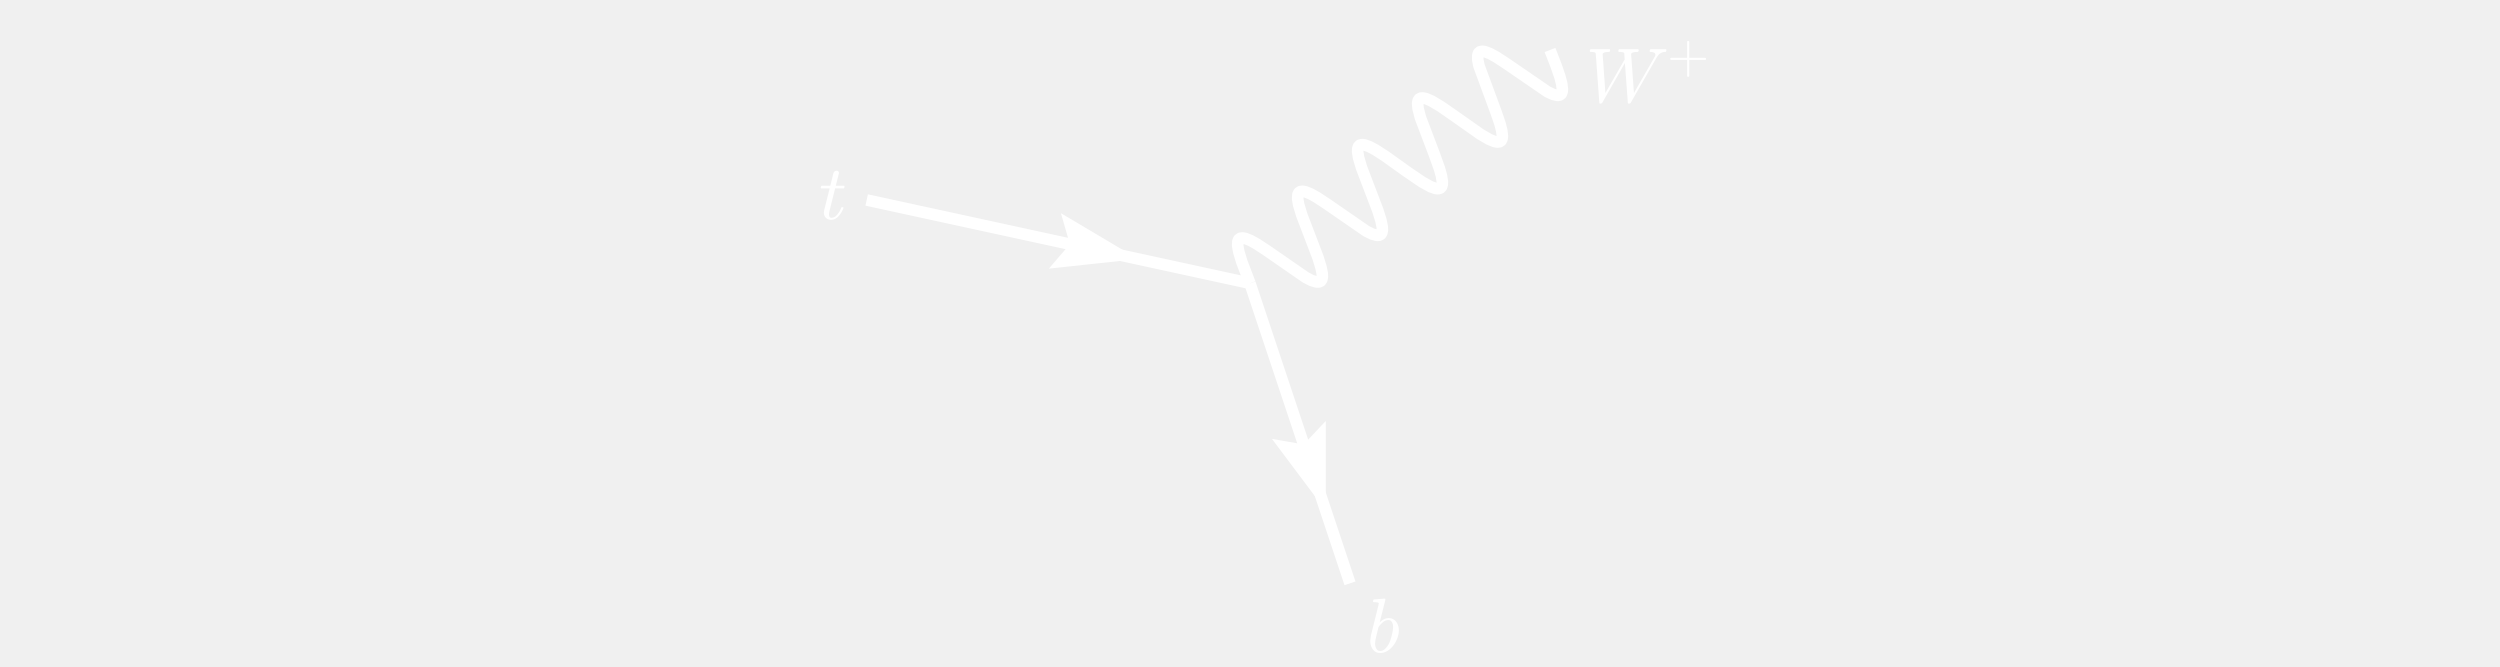
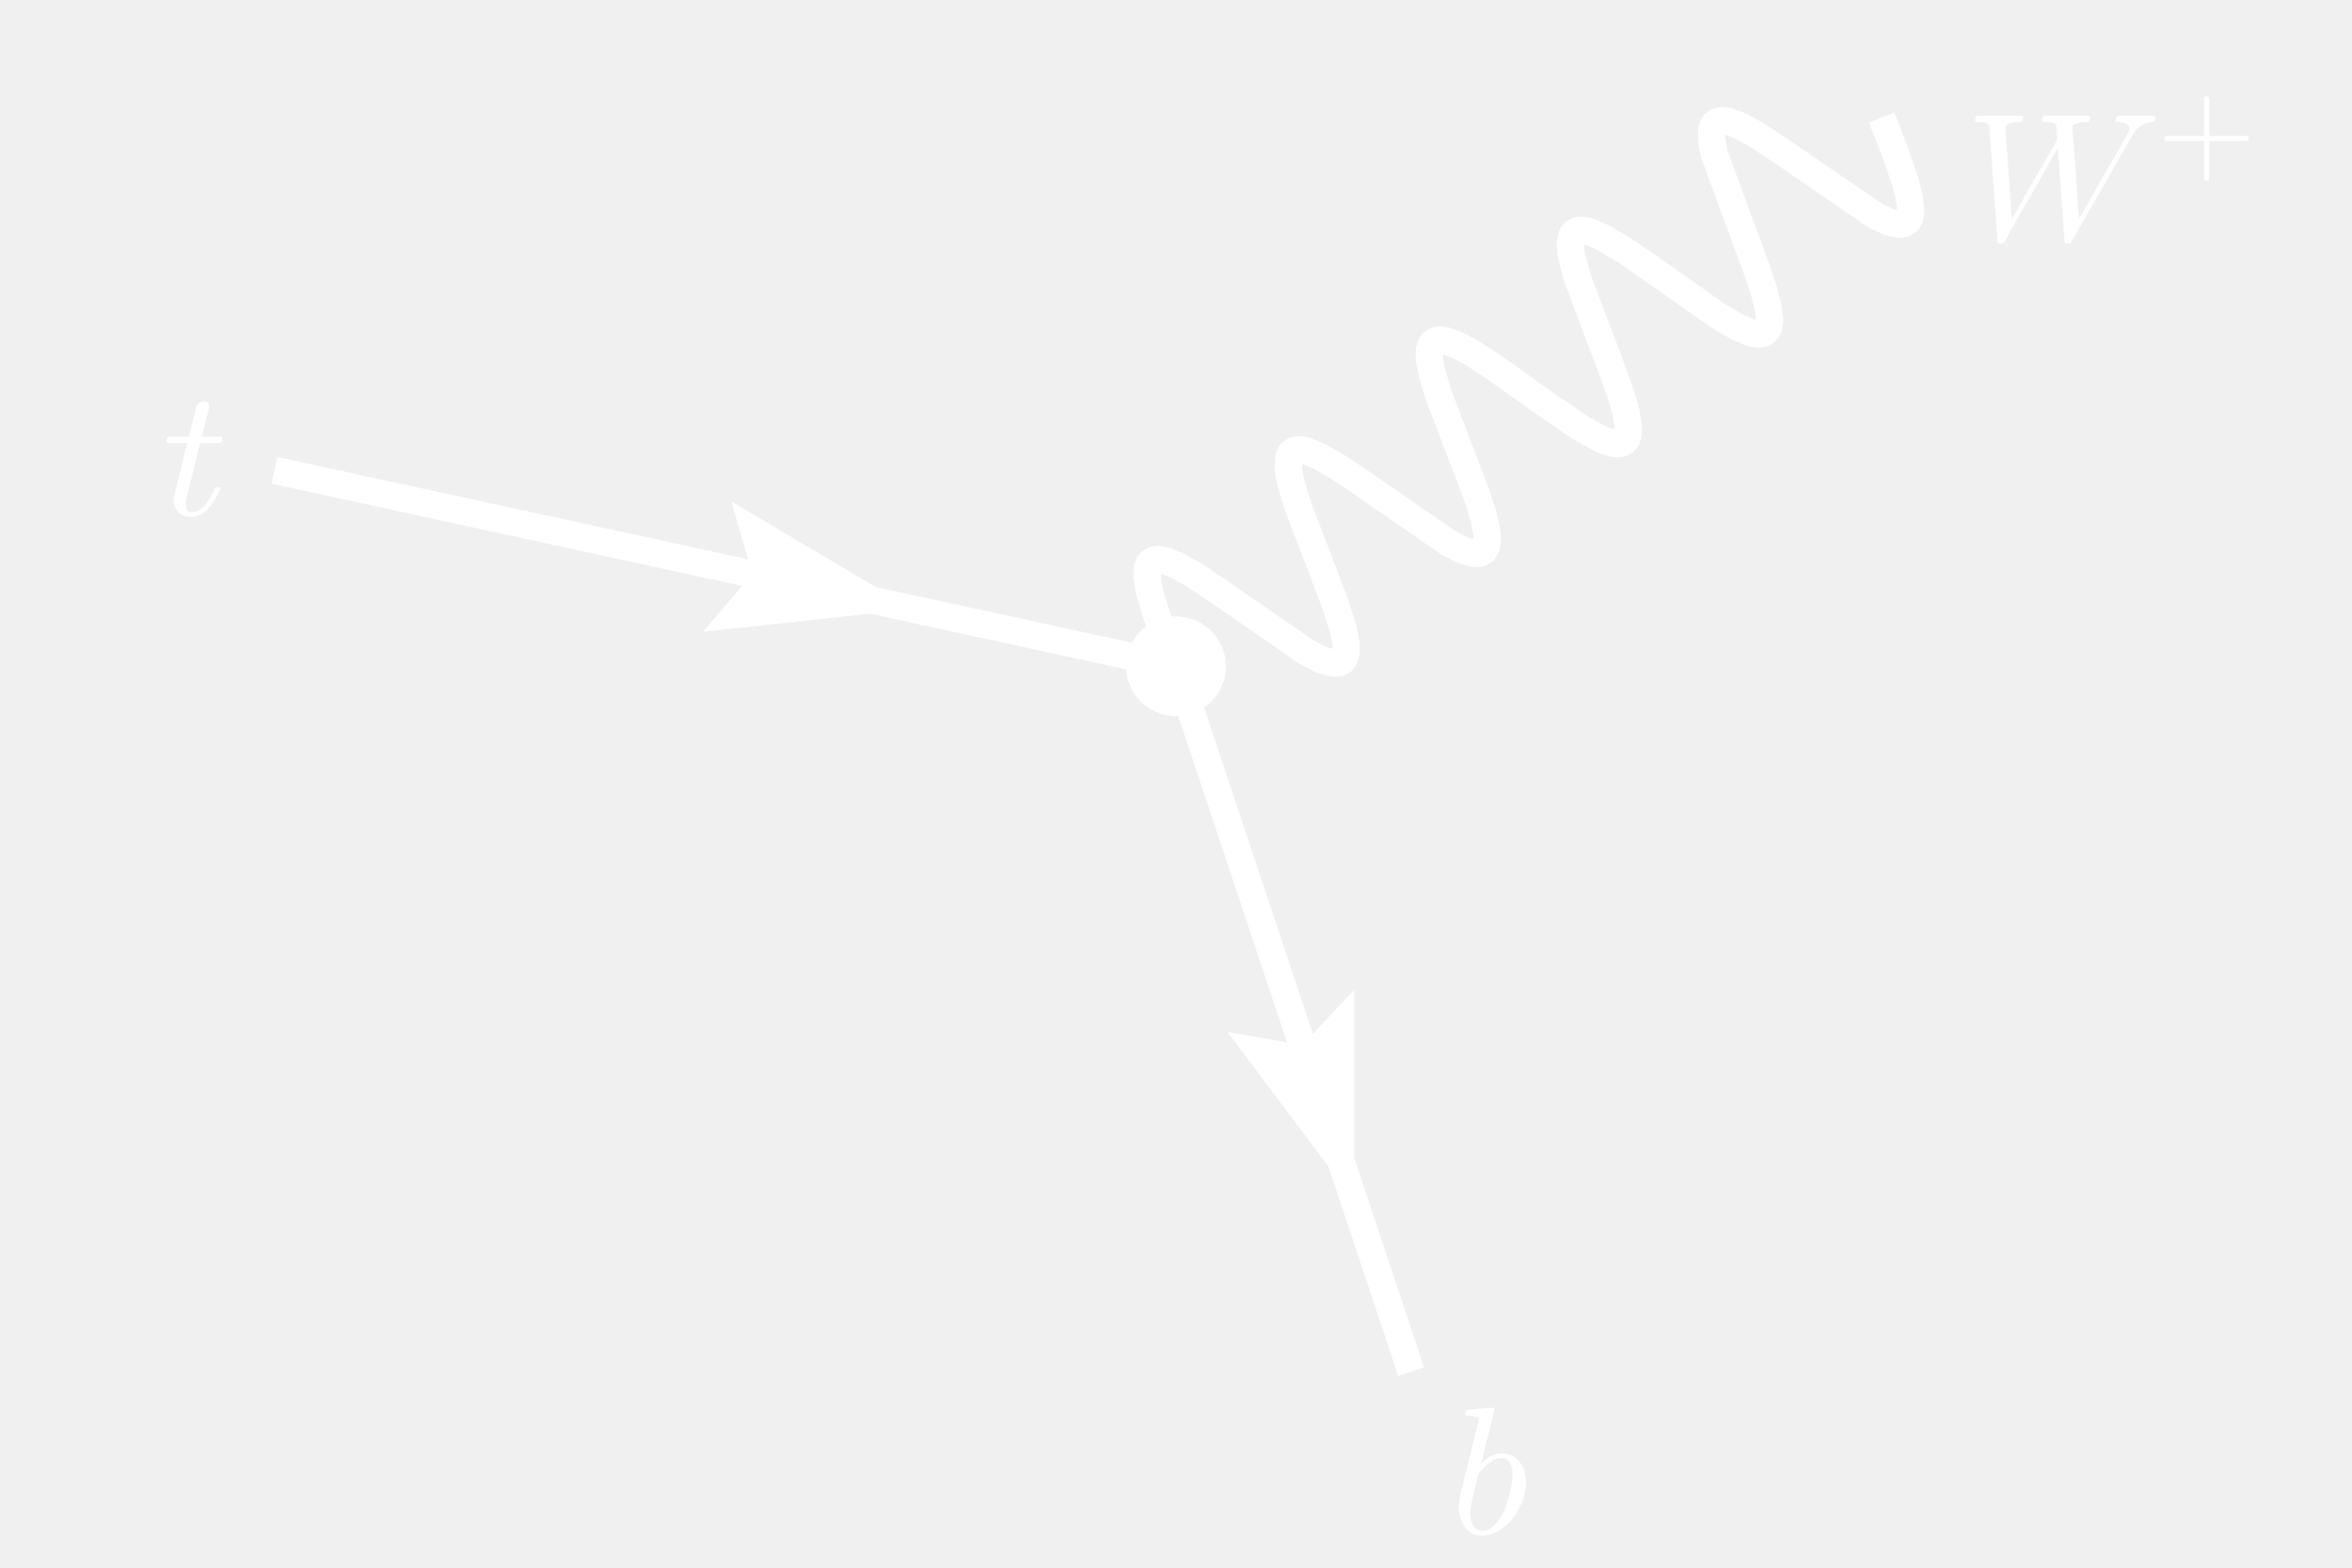
- <svg xmlns="http://www.w3.org/2000/svg" xmlns:xlink="http://www.w3.org/1999/xlink" width="648pt" height="172.8pt" viewBox="0 0 648 172.8" version="1.1">
+ <svg xmlns="http://www.w3.org/2000/svg" xmlns:xlink="http://www.w3.org/1999/xlink" width="259.2pt" height="172.8pt" viewBox="0 0 259.2 172.8" version="1.1">
  <defs>
    <style type="text/css">*{stroke-linejoin: round; stroke-linecap: butt}</style>
  </defs>
  <g id="figure_1">
    <g id="patch_1">
-       <path d="M 0 172.8  L 648 172.8  L 648 0  L 0 0  L 0 172.8  z " style="fill: none" />
+       <path d="M 0 172.8  L 259.2 172.8  L 259.2 0  L 0 0  L 0 172.8  z " style="fill: none" />
    </g>
    <g id="axes_1">
      <g id="matplotlib.axis_1" />
      <g id="matplotlib.axis_2" />
      <g id="text_1">
-         <g style="fill: #ffffff" transform="translate(212.3 56.84) scale(0.2 -0.2)">
+         <g style="fill: #ffffff" transform="translate(17.9 56.84) scale(0.2 -0.2)">
          <defs>
            <path id="Cmmi10-74" d="M 397 519  Q 397 613 416 697  L 878 2534  L 206 2534  Q 141 2534 141 2619  Q 166 2759 225 2759  L 934 2759  L 1191 3803  Q 1216 3888 1291 3947  Q 1366 4006 1459 4006  Q 1541 4006 1595 3957  Q 1650 3909 1650 3828  Q 1650 3809 1648 3798  Q 1647 3788 1644 3775  L 1388 2759  L 2047 2759  Q 2113 2759 2113 2675  Q 2109 2659 2100 2621  Q 2091 2584 2075 2559  Q 2059 2534 2028 2534  L 1331 2534  L 872 684  Q 825 503 825 372  Q 825 97 1013 97  Q 1294 97 1511 361  Q 1728 625 1844 941  Q 1869 978 1894 978  L 1972 978  Q 1997 978 2012 961  Q 2028 944 2028 922  Q 2028 909 2022 903  Q 1881 516 1612 222  Q 1344 -72 997 -72  Q 744 -72 570 93  Q 397 259 397 519  z " transform="scale(0.015625)" />
          </defs>
          <use xlink:href="#Cmmi10-74" transform="translate(0 0.40625)" />
        </g>
      </g>
      <g id="text_2">
-         <g style="fill: #ffffff" transform="translate(354.26 169.16) scale(0.2 -0.2)">
+         <g style="fill: #ffffff" transform="translate(159.86 169.16) scale(0.2 -0.2)">
          <defs>
            <path id="Cmmi10-62" d="M 1106 -72  Q 719 -72 503 231  Q 288 534 288 941  Q 288 1000 317 1173  Q 347 1347 347 1388  L 966 3872  Q 991 3981 997 4044  Q 997 4147 581 4147  Q 519 4147 519 4231  Q 522 4247 533 4287  Q 544 4328 561 4350  Q 578 4372 609 4372  L 1472 4441  Q 1550 4441 1550 4359  L 1075 2472  Q 1438 2828 1806 2828  Q 2078 2828 2273 2684  Q 2469 2541 2566 2306  Q 2663 2072 2663 1806  Q 2663 1497 2542 1167  Q 2422 838 2209 555  Q 1997 272 1712 100  Q 1428 -72 1106 -72  z M 1119 97  Q 1338 97 1528 280  Q 1719 463 1838 691  Q 1966 947 2077 1386  Q 2188 1825 2188 2088  Q 2188 2316 2092 2489  Q 1997 2663 1791 2663  Q 1559 2663 1348 2492  Q 1138 2322 978 2088  L 800 1363  Q 697 959 691 716  Q 691 475 795 286  Q 900 97 1119 97  z " transform="scale(0.015625)" />
          </defs>
          <use xlink:href="#Cmmi10-62" transform="translate(0 0.609375)" />
        </g>
      </g>
      <g id="text_3">
-         <g style="fill: #ffffff" transform="translate(410.98 26.6) scale(0.2 -0.2)">
+         <g style="fill: #ffffff" transform="translate(216.58 26.6) scale(0.2 -0.2)">
          <defs>
            <path id="Cmmi10-57" d="M 1141 -72  L 844 4006  Q 822 4100 703 4123  Q 584 4147 409 4147  Q 347 4147 347 4231  Q 369 4313 381 4342  Q 394 4372 453 4372  L 1978 4372  Q 2041 4372 2041 4288  Q 2016 4147 1959 4147  Q 1447 4147 1416 3969  L 1644 738  L 3244 3525  L 3213 4006  Q 3191 4100 3072 4123  Q 2953 4147 2778 4147  Q 2713 4147 2713 4231  Q 2734 4313 2746 4342  Q 2759 4372 2822 4372  L 4347 4372  Q 4409 4372 4409 4288  Q 4406 4272 4397 4234  Q 4388 4197 4372 4172  Q 4356 4147 4325 4147  Q 3809 4147 3781 3969  L 3781 3922  L 4013 738  L 5753 3775  Q 5791 3844 5791 3909  Q 5791 4041 5662 4094  Q 5534 4147 5375 4147  Q 5313 4147 5313 4231  Q 5325 4281 5333 4309  Q 5341 4338 5361 4355  Q 5381 4372 5422 4372  L 6644 4372  Q 6706 4372 6706 4288  Q 6703 4272 6693 4233  Q 6684 4194 6667 4170  Q 6650 4147 6625 4147  Q 6169 4147 5931 3731  Q 5913 3713 5913 3713  L 3744 -72  Q 3709 -141 3634 -141  L 3584 -141  Q 3506 -141 3506 -72  L 3263 3225  L 1381 -72  Q 1334 -141 1269 -141  L 1216 -141  Q 1141 -141 1141 -72  z " transform="scale(0.015625)" />
            <path id="Cmr10-2b" d="M 481 1472  Q 428 1472 393 1512  Q 359 1553 359 1600  Q 359 1647 393 1687  Q 428 1728 481 1728  L 2363 1728  L 2363 3616  Q 2363 3666 2400 3698  Q 2438 3731 2491 3731  Q 2538 3731 2578 3698  Q 2619 3666 2619 3616  L 2619 1728  L 4500 1728  Q 4547 1728 4581 1687  Q 4616 1647 4616 1600  Q 4616 1553 4581 1512  Q 4547 1472 4500 1472  L 2619 1472  L 2619 -416  Q 2619 -466 2578 -498  Q 2538 -531 2491 -531  Q 2438 -531 2400 -498  Q 2363 -466 2363 -416  L 2363 1472  L 481 1472  z " transform="scale(0.015625)" />
          </defs>
          <use xlink:href="#Cmmi10-57" transform="translate(0 0.928125)" />
          <use xlink:href="#Cmr10-2b" transform="translate(105.7543 39.19219) scale(0.7)" />
        </g>
      </g>
      <g id="line2d_1">
-         <path d="M 224.64 51.84  L 324 73.44  L 324 73.44  " clip-path="url(#p31eca2a6ec)" style="fill: none; stroke: #ffffff; stroke-width: 3" />
+         <path d="M 30.24 51.84  L 129.6 73.44  L 129.6 73.44  " clip-path="url(#p8e9e1be2ac)" style="fill: none; stroke: #ffffff; stroke-width: 3" />
      </g>
      <g id="line2d_2">
-         <path d="M 324 73.44  L 349.92 151.2  L 349.92 151.2  " clip-path="url(#p31eca2a6ec)" style="fill: none; stroke: #ffffff; stroke-width: 3" />
+         <path d="M 129.6 73.44  L 155.52 151.2  L 155.52 151.2  " clip-path="url(#p8e9e1be2ac)" style="fill: none; stroke: #ffffff; stroke-width: 3" />
      </g>
      <g id="line2d_3">
-         <path d="M 324 73.44  L 321.892 67.915  L 321.093 65.278  L 320.812 63.711  L 320.861 62.567  L 321.091 62.059  L 321.485 61.761  L 322.042 61.673  L 322.759 61.791  L 324.114 62.327  L 325.766 63.244  L 328.326 64.927  L 338.479 71.948  L 340.018 72.721  L 341.242 73.088  L 341.864 73.083  L 342.323 72.87  L 342.619 72.445  L 342.753 71.813  L 342.731 70.981  L 342.43 69.388  L 341.61 66.724  L 339.813 62.002  L 337.394 55.675  L 336.616 53.066  L 336.357 51.525  L 336.428 50.411  L 336.675 49.924  L 337.085 49.647  L 337.659 49.58  L 338.391 49.717  L 339.768 50.281  L 341.437 51.221  L 344.014 52.925  L 354.142 59.915  L 355.662 60.663  L 356.863 61.001  L 357.469 60.975  L 357.912 60.741  L 358.191 60.295  L 358.309 59.642  L 358.272 58.791  L 357.952 57.172  L 357.11 54.482  L 355.3 49.742  L 352.898 43.436  L 352.142 40.855  L 351.903 39.341  L 351.927 38.568  L 352.109 37.997  L 352.453 37.636  L 352.962 37.486  L 353.632 37.542  L 354.922 37.995  L 356.519 38.842  L 359.026 40.456  L 364.664 44.488  L 368.65 47.201  L 370.838 48.405  L 372.128 48.858  L 372.798 48.914  L 373.307 48.764  L 373.651 48.403  L 373.833 47.832  L 373.857 47.059  L 373.618 45.545  L 373.092 43.661  L 371.747 39.922  L 368.178 30.507  L 367.561 28.105  L 367.451 26.758  L 367.569 26.105  L 367.848 25.659  L 368.291 25.425  L 368.897 25.399  L 369.66 25.576  L 371.079 26.194  L 373.405 27.576  L 376.79 29.917  L 383.711 34.794  L 385.992 36.119  L 387.369 36.683  L 388.101 36.82  L 388.675 36.753  L 389.085 36.476  L 389.332 35.989  L 389.418 35.296  L 389.264 33.892  L 388.809 32.1  L 387.834 29.238  L 383.33 17.012  L 383.029 15.419  L 383.054 14.245  L 383.268 13.716  L 383.646 13.397  L 384.187 13.289  L 384.888 13.386  L 386.222 13.894  L 387.856 14.789  L 390.399 16.449  L 401.126 23.807  L 402.585 24.477  L 403.718 24.727  L 404.275 24.639  L 404.669 24.341  L 404.899 23.833  L 404.97 23.119  L 404.795 21.688  L 404.321 19.872  L 403.329 16.988  L 401.76 12.96  L 401.76 12.96  " clip-path="url(#p31eca2a6ec)" style="fill: none; stroke: #ffffff; stroke-width: 3" />
+         <path d="M 129.6 73.44  L 127.492 67.915  L 126.693 65.278  L 126.412 63.711  L 126.461 62.567  L 126.691 62.059  L 127.085 61.761  L 127.642 61.673  L 128.359 61.791  L 129.714 62.327  L 131.366 63.244  L 133.926 64.927  L 144.079 71.948  L 145.618 72.721  L 146.842 73.088  L 147.464 73.083  L 147.923 72.87  L 148.219 72.445  L 148.353 71.813  L 148.331 70.981  L 148.03 69.388  L 147.21 66.724  L 145.413 62.002  L 142.994 55.675  L 142.216 53.066  L 141.957 51.525  L 142.028 50.411  L 142.275 49.924  L 142.685 49.647  L 143.259 49.58  L 143.991 49.717  L 145.368 50.281  L 147.037 51.221  L 149.614 52.925  L 159.742 59.915  L 161.262 60.663  L 162.463 61.001  L 163.069 60.975  L 163.512 60.741  L 163.791 60.295  L 163.909 59.642  L 163.872 58.791  L 163.552 57.172  L 162.71 54.482  L 160.9 49.742  L 158.498 43.436  L 157.742 40.855  L 157.503 39.341  L 157.527 38.568  L 157.709 37.997  L 158.053 37.636  L 158.562 37.486  L 159.232 37.542  L 160.522 37.995  L 162.119 38.842  L 164.626 40.456  L 170.264 44.488  L 174.25 47.201  L 176.438 48.405  L 177.728 48.858  L 178.398 48.914  L 178.907 48.764  L 179.251 48.403  L 179.433 47.832  L 179.457 47.059  L 179.218 45.545  L 178.692 43.661  L 177.347 39.922  L 173.778 30.507  L 173.161 28.105  L 173.051 26.758  L 173.169 26.105  L 173.448 25.659  L 173.891 25.425  L 174.497 25.399  L 175.26 25.576  L 176.679 26.194  L 179.005 27.576  L 182.39 29.917  L 189.311 34.794  L 191.592 36.119  L 192.969 36.683  L 193.701 36.82  L 194.275 36.753  L 194.685 36.476  L 194.932 35.989  L 195.018 35.296  L 194.864 33.892  L 194.409 32.1  L 193.434 29.238  L 188.93 17.012  L 188.629 15.419  L 188.654 14.245  L 188.868 13.716  L 189.246 13.397  L 189.787 13.289  L 190.488 13.386  L 191.822 13.894  L 193.456 14.789  L 195.999 16.449  L 206.726 23.807  L 208.185 24.477  L 209.318 24.727  L 209.875 24.639  L 210.269 24.341  L 210.499 23.833  L 210.57 23.119  L 210.395 21.688  L 209.921 19.872  L 208.929 16.988  L 207.36 12.96  L 207.36 12.96  " clip-path="url(#p8e9e1be2ac)" style="fill: none; stroke: #ffffff; stroke-width: 3" />
      </g>
      <g id="patch_2">
-         <path d="M 293.441 66.797  L 275.821 56.335  L 277.864 63.41  L 273.068 68.999  z " clip-path="url(#p31eca2a6ec)" style="fill: #ffffff; stroke: #ffffff; stroke-linejoin: miter" />
+         <path d="M 99.041 66.797  L 81.421 56.335  L 83.464 63.41  L 78.668 68.999  z " clip-path="url(#p8e9e1be2ac)" style="fill: #ffffff; stroke: #ffffff; stroke-linejoin: miter" />
      </g>
      <g id="patch_3">
-         <path d="M 343.14 130.86  L 343.14 110.368  L 338.099 115.737  L 330.845 114.467  z " clip-path="url(#p31eca2a6ec)" style="fill: #ffffff; stroke: #ffffff; stroke-linejoin: miter" />
+         <path d="M 148.74 130.86  L 148.74 110.368  L 143.699 115.737  L 136.445 114.467  z " clip-path="url(#p8e9e1be2ac)" style="fill: #ffffff; stroke: #ffffff; stroke-linejoin: miter" />
      </g>
      <g id="line2d_4" />
-       <g id="line2d_5" />
+       <g id="line2d_5">
+         <defs>
+           <path id="m534302b272" d="M 0 5  C 1.326 5 2.598 4.473 3.536 3.536  C 4.473 2.598 5 1.326 5 0  C 5 -1.326 4.473 -2.598 3.536 -3.536  C 2.598 -4.473 1.326 -5 0 -5  C -1.326 -5 -2.598 -4.473 -3.536 -3.536  C -4.473 -2.598 -5 -1.326 -5 0  C -5 1.326 -4.473 2.598 -3.536 3.536  C -2.598 4.473 -1.326 5 0 5  z " style="stroke: #ffffff" />
+         </defs>
+         <g clip-path="url(#p8e9e1be2ac)">
+           <use xlink:href="#m534302b272" x="129.6" y="73.44" style="fill: #ffffff; stroke: #ffffff" />
+         </g>
+       </g>
      <g id="line2d_6" />
      <g id="line2d_7" />
    </g>
  </g>
  <defs>
-     <clipPath id="p31eca2a6ec">
-       <rect x="0" y="0" width="648" height="172.8" />
+     <clipPath id="p8e9e1be2ac">
+       <rect x="0" y="0" width="259.2" height="172.8" />
    </clipPath>
  </defs>
</svg>
